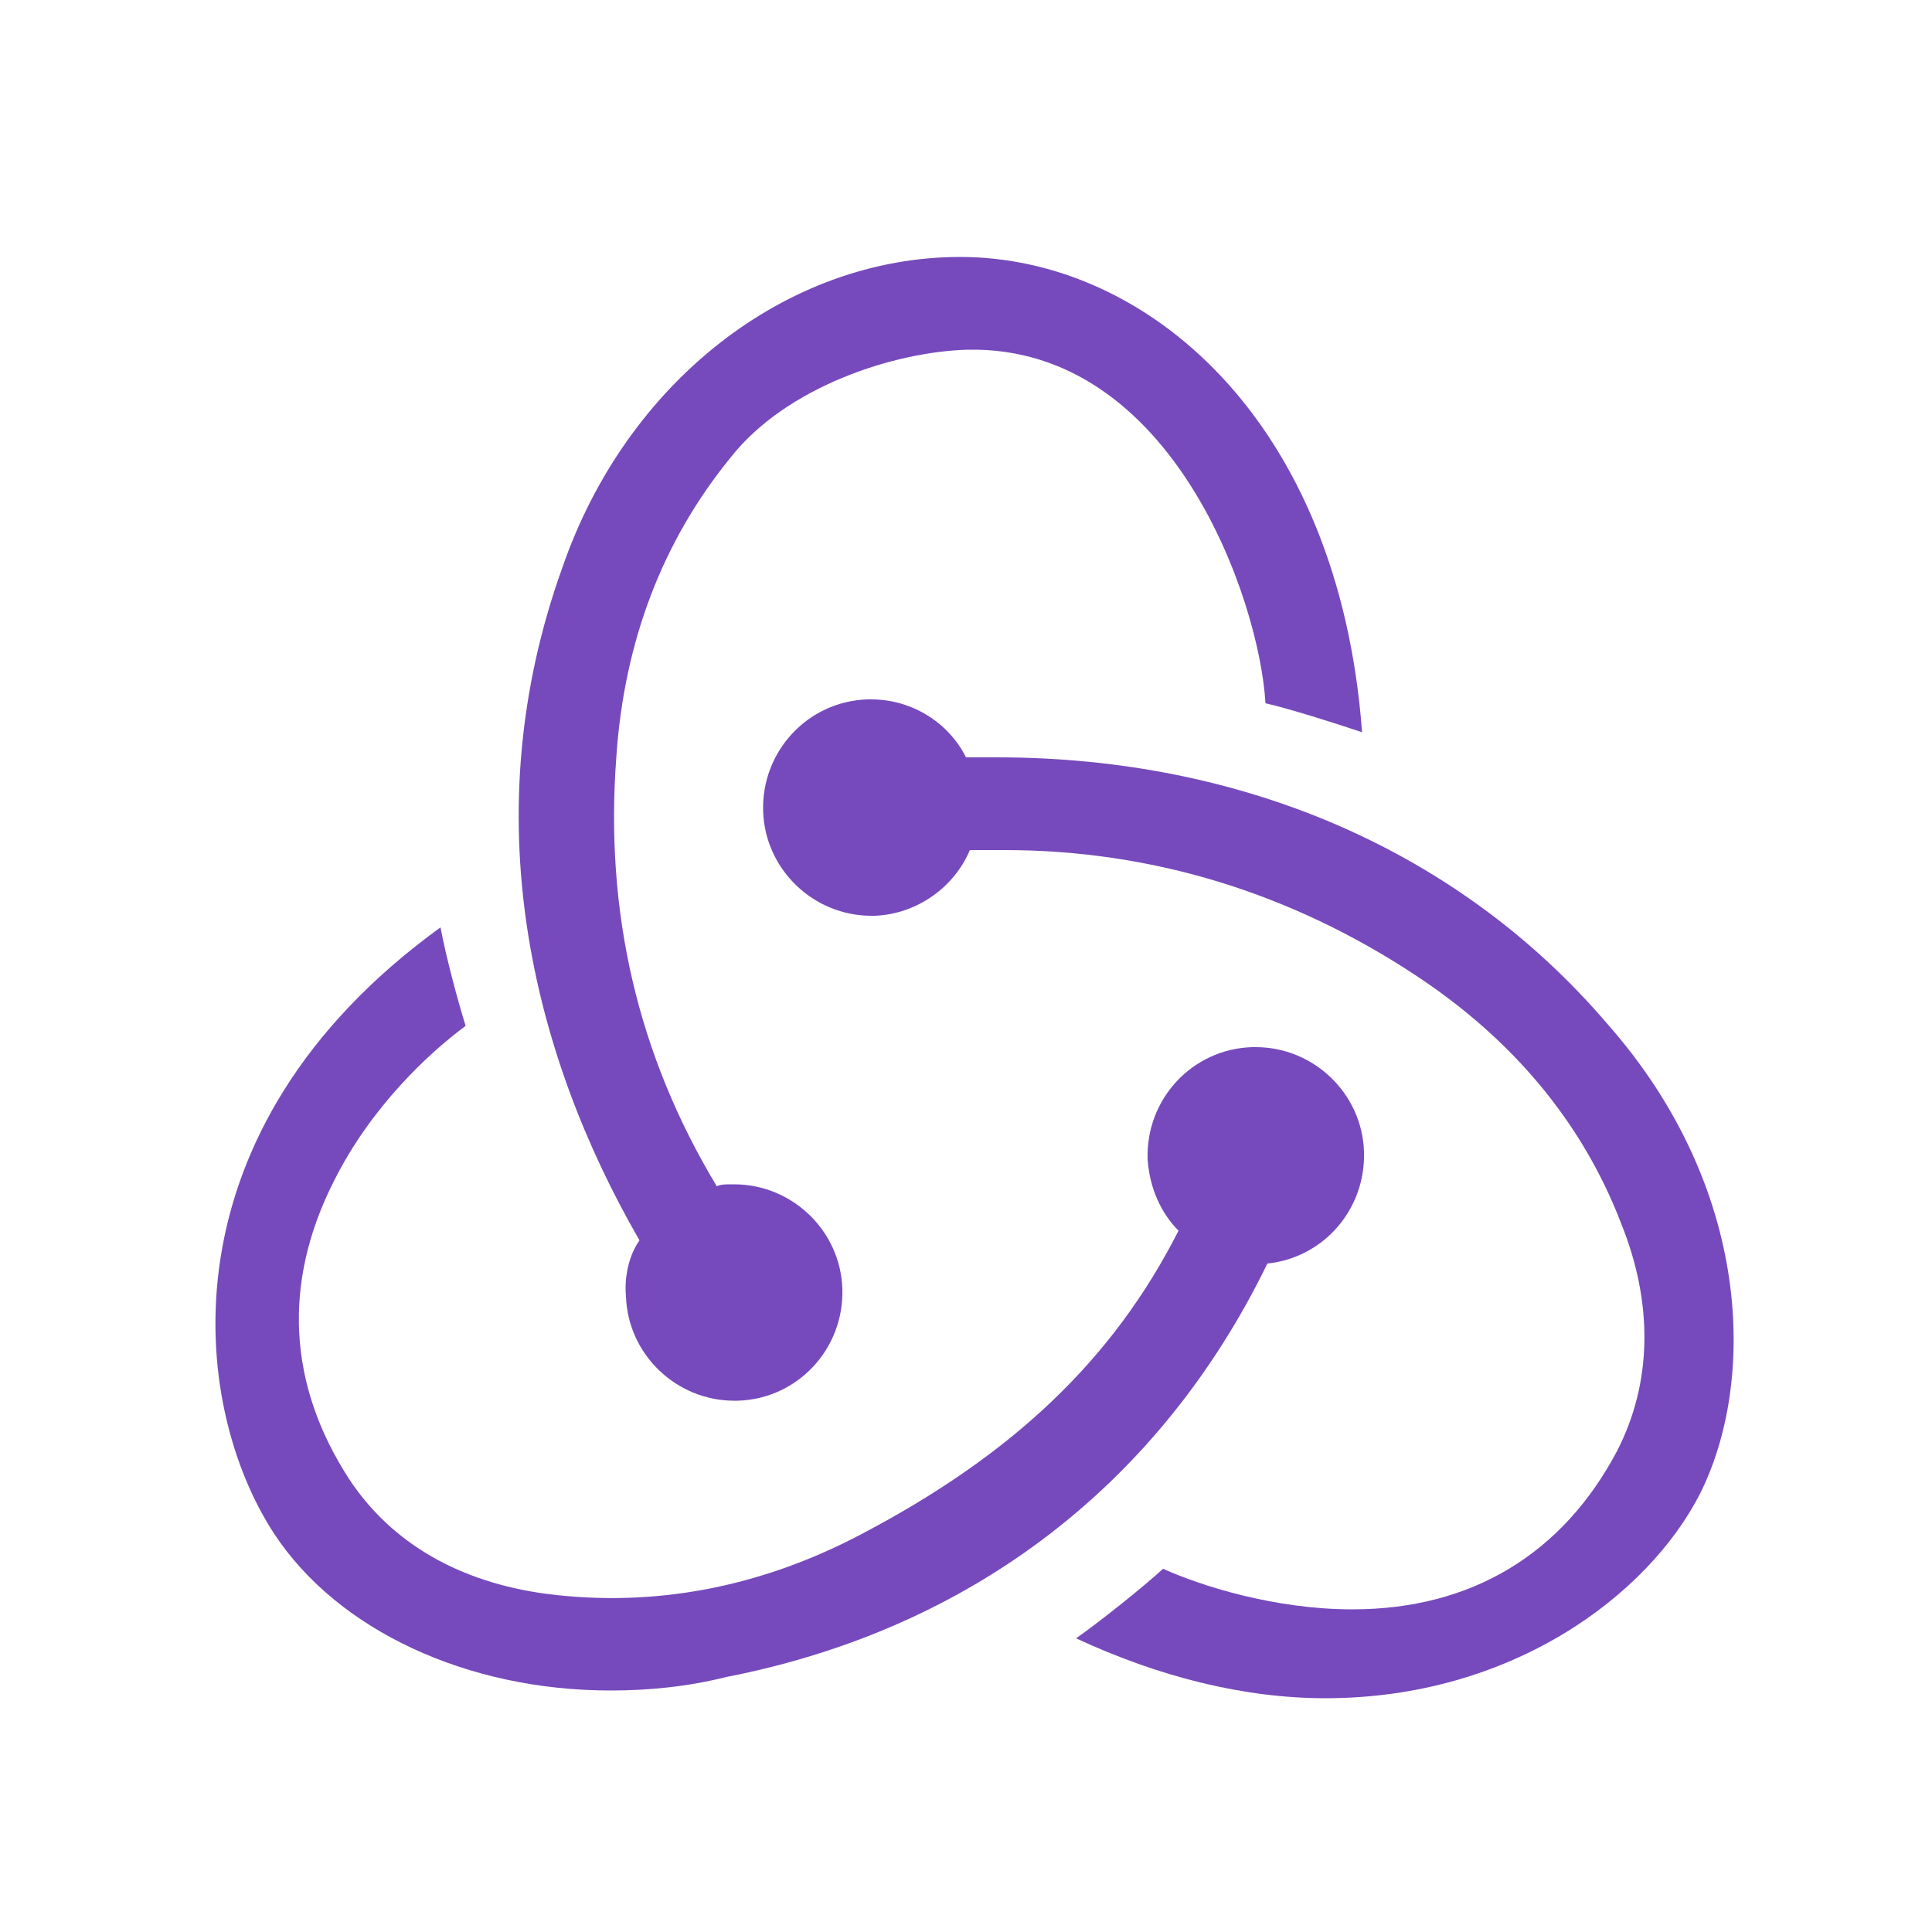
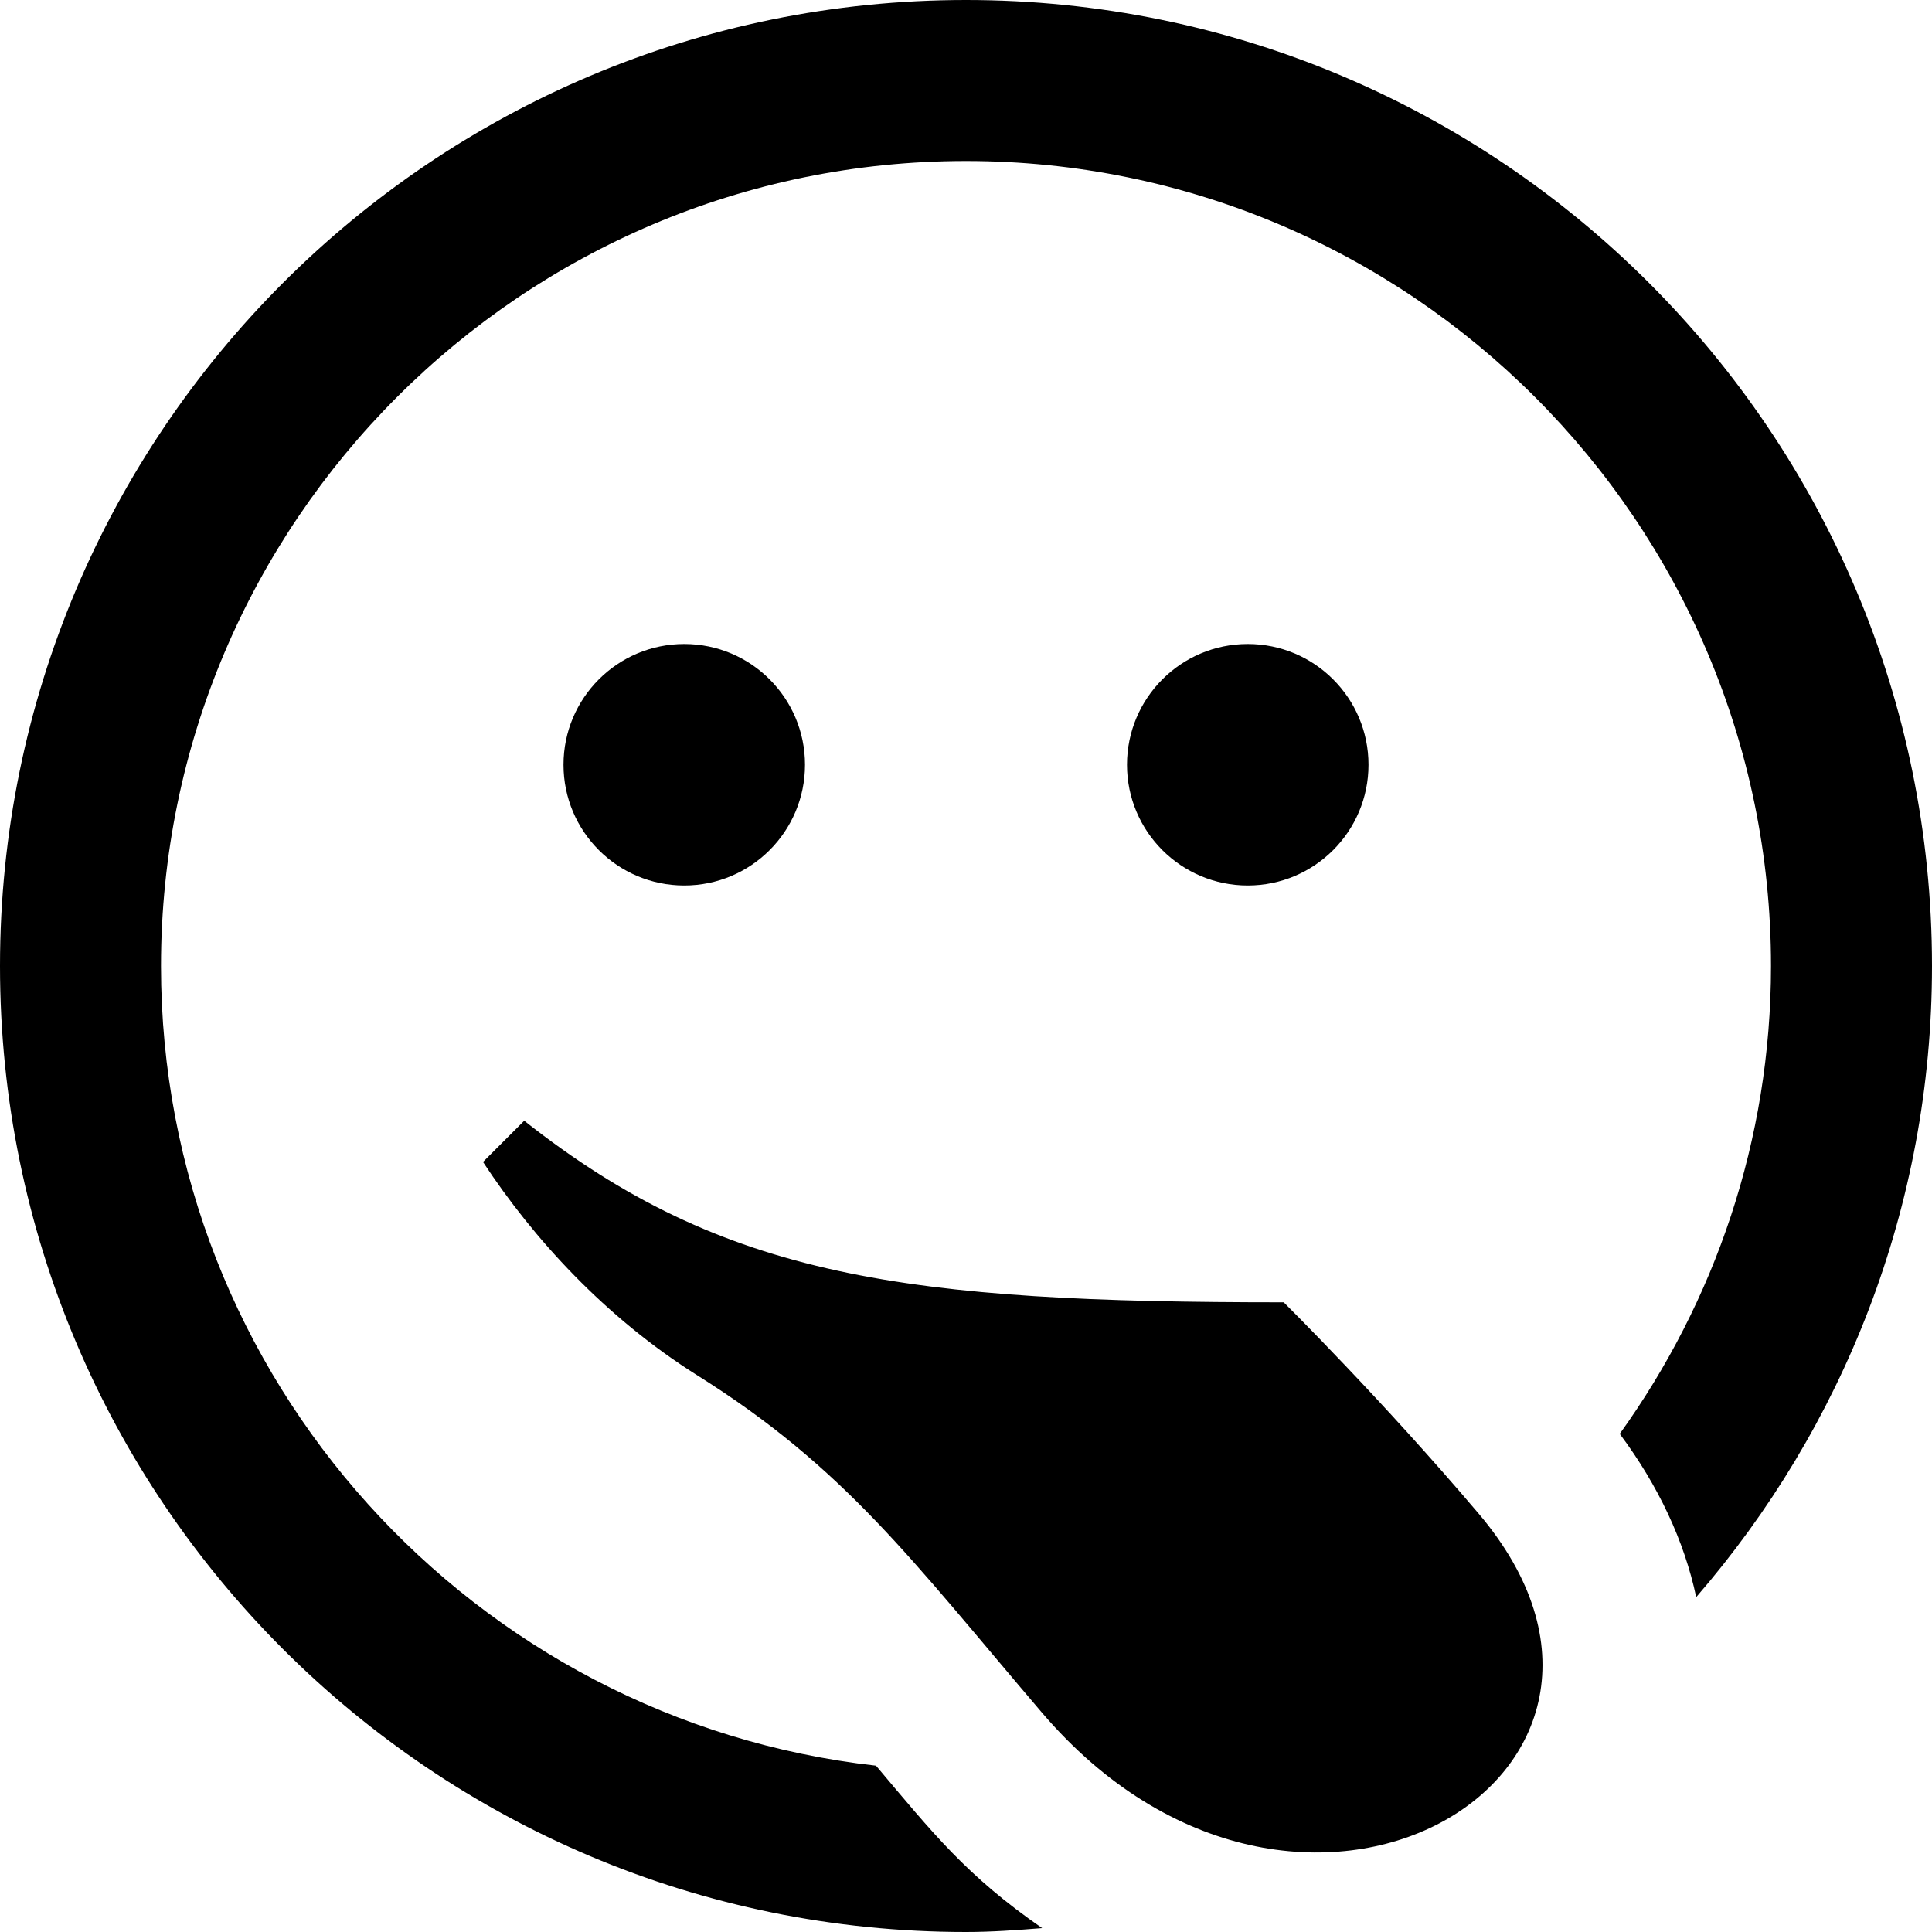
- <svg xmlns="http://www.w3.org/2000/svg" viewBox="0 0 100 100">
-   <g fill="#764ABC">
-     <path d="M65.6 65.4c2.9-.3 5.1-2.8 5-5.8-.1-3-2.6-5.4-5.6-5.4h-.2c-3.1.1-5.5 2.7-5.4 5.8.1 1.5.7 2.8 1.6 3.7-3.4 6.7-8.6 11.6-16.4 15.7-5.3 2.8-10.8 3.8-16.3 3.1-4.5-.6-8-2.6-10.2-5.9-3.2-4.9-3.5-10.2-.8-15.5 1.9-3.8 4.9-6.6 6.8-8-.4-1.3-1-3.5-1.3-5.1-14.5 10.5-13 24.7-8.6 31.4 3.3 5 10 8.1 17.4 8.1 2 0 4-.2 6-.7 12.8-2.5 22.5-10.1 28-21.4z" />
-     <path d="M83.2 53c-7.6-8.9-18.8-13.8-31.6-13.8H50c-.9-1.8-2.8-3-4.9-3h-.2c-3.1.1-5.5 2.7-5.4 5.8.1 3 2.6 5.4 5.6 5.4h.2c2.2-.1 4.1-1.5 4.9-3.4H52c7.6 0 14.8 2.2 21.3 6.5 5 3.3 8.6 7.6 10.6 12.8 1.7 4.2 1.6 8.3-.2 11.8-2.8 5.3-7.5 8.2-13.7 8.2-4 0-7.8-1.2-9.8-2.1-1.1 1-3.1 2.6-4.5 3.6 4.3 2 8.7 3.1 12.9 3.1 9.6 0 16.7-5.3 19.4-10.6 2.9-5.8 2.7-15.8-4.8-24.3z" />
-     <path d="M32.4 67.1c.1 3 2.6 5.4 5.6 5.4h.2c3.1-.1 5.5-2.7 5.4-5.8-.1-3-2.6-5.4-5.6-5.4h-.2c-.2 0-.5 0-.7.1-4.1-6.8-5.8-14.2-5.2-22.2.4-6 2.4-11.2 5.9-15.5 2.9-3.7 8.5-5.5 12.3-5.6 10.6-.2 15.1 13 15.4 18.3 1.3.3 3.5 1 5 1.5-1.2-16.2-11.2-24.6-20.8-24.6-9 0-17.3 6.5-20.6 16.1-4.6 12.8-1.6 25.1 4 34.8-.5.7-.8 1.8-.7 2.9z" />
-   </g>
+ <svg xmlns="http://www.w3.org/2000/svg" width="24" height="24" viewBox="0 0 24 24">
+   <path d="M12.939 21.27c-1.623-1.903-2.436-3.029-4.277-4.185-1.141-.717-2.04-1.702-2.662-2.651l.512-.512.001.001c2.482 1.961 4.757 2.255 9.434 2.255 0 0 1.226 1.214 2.42 2.623 2.74 3.229-2.233 6.215-5.428 2.469zm-2.057.664c-4.988-.559-8.882-4.798-8.882-9.934 0-5.514 4.486-10 10-10s10 4.486 10 10c0 2.168-.701 4.172-1.879 5.812.48.643.802 1.331.95 2.028 1.821-2.103 2.929-4.84 2.929-7.84 0-6.627-5.373-12-12-12s-12 5.373-12 12 5.373 12 12 12c.319 0 .633-.023.946-.048-.943-.653-1.358-1.181-2.064-2.018zm4.618-13.934c-.828 0-1.5.671-1.5 1.5s.672 1.5 1.5 1.5 1.5-.671 1.5-1.5-.672-1.5-1.5-1.5zm-7 0c-.828 0-1.5.671-1.5 1.5s.672 1.5 1.5 1.5 1.5-.671 1.5-1.5-.672-1.5-1.5-1.5z" />
</svg>
